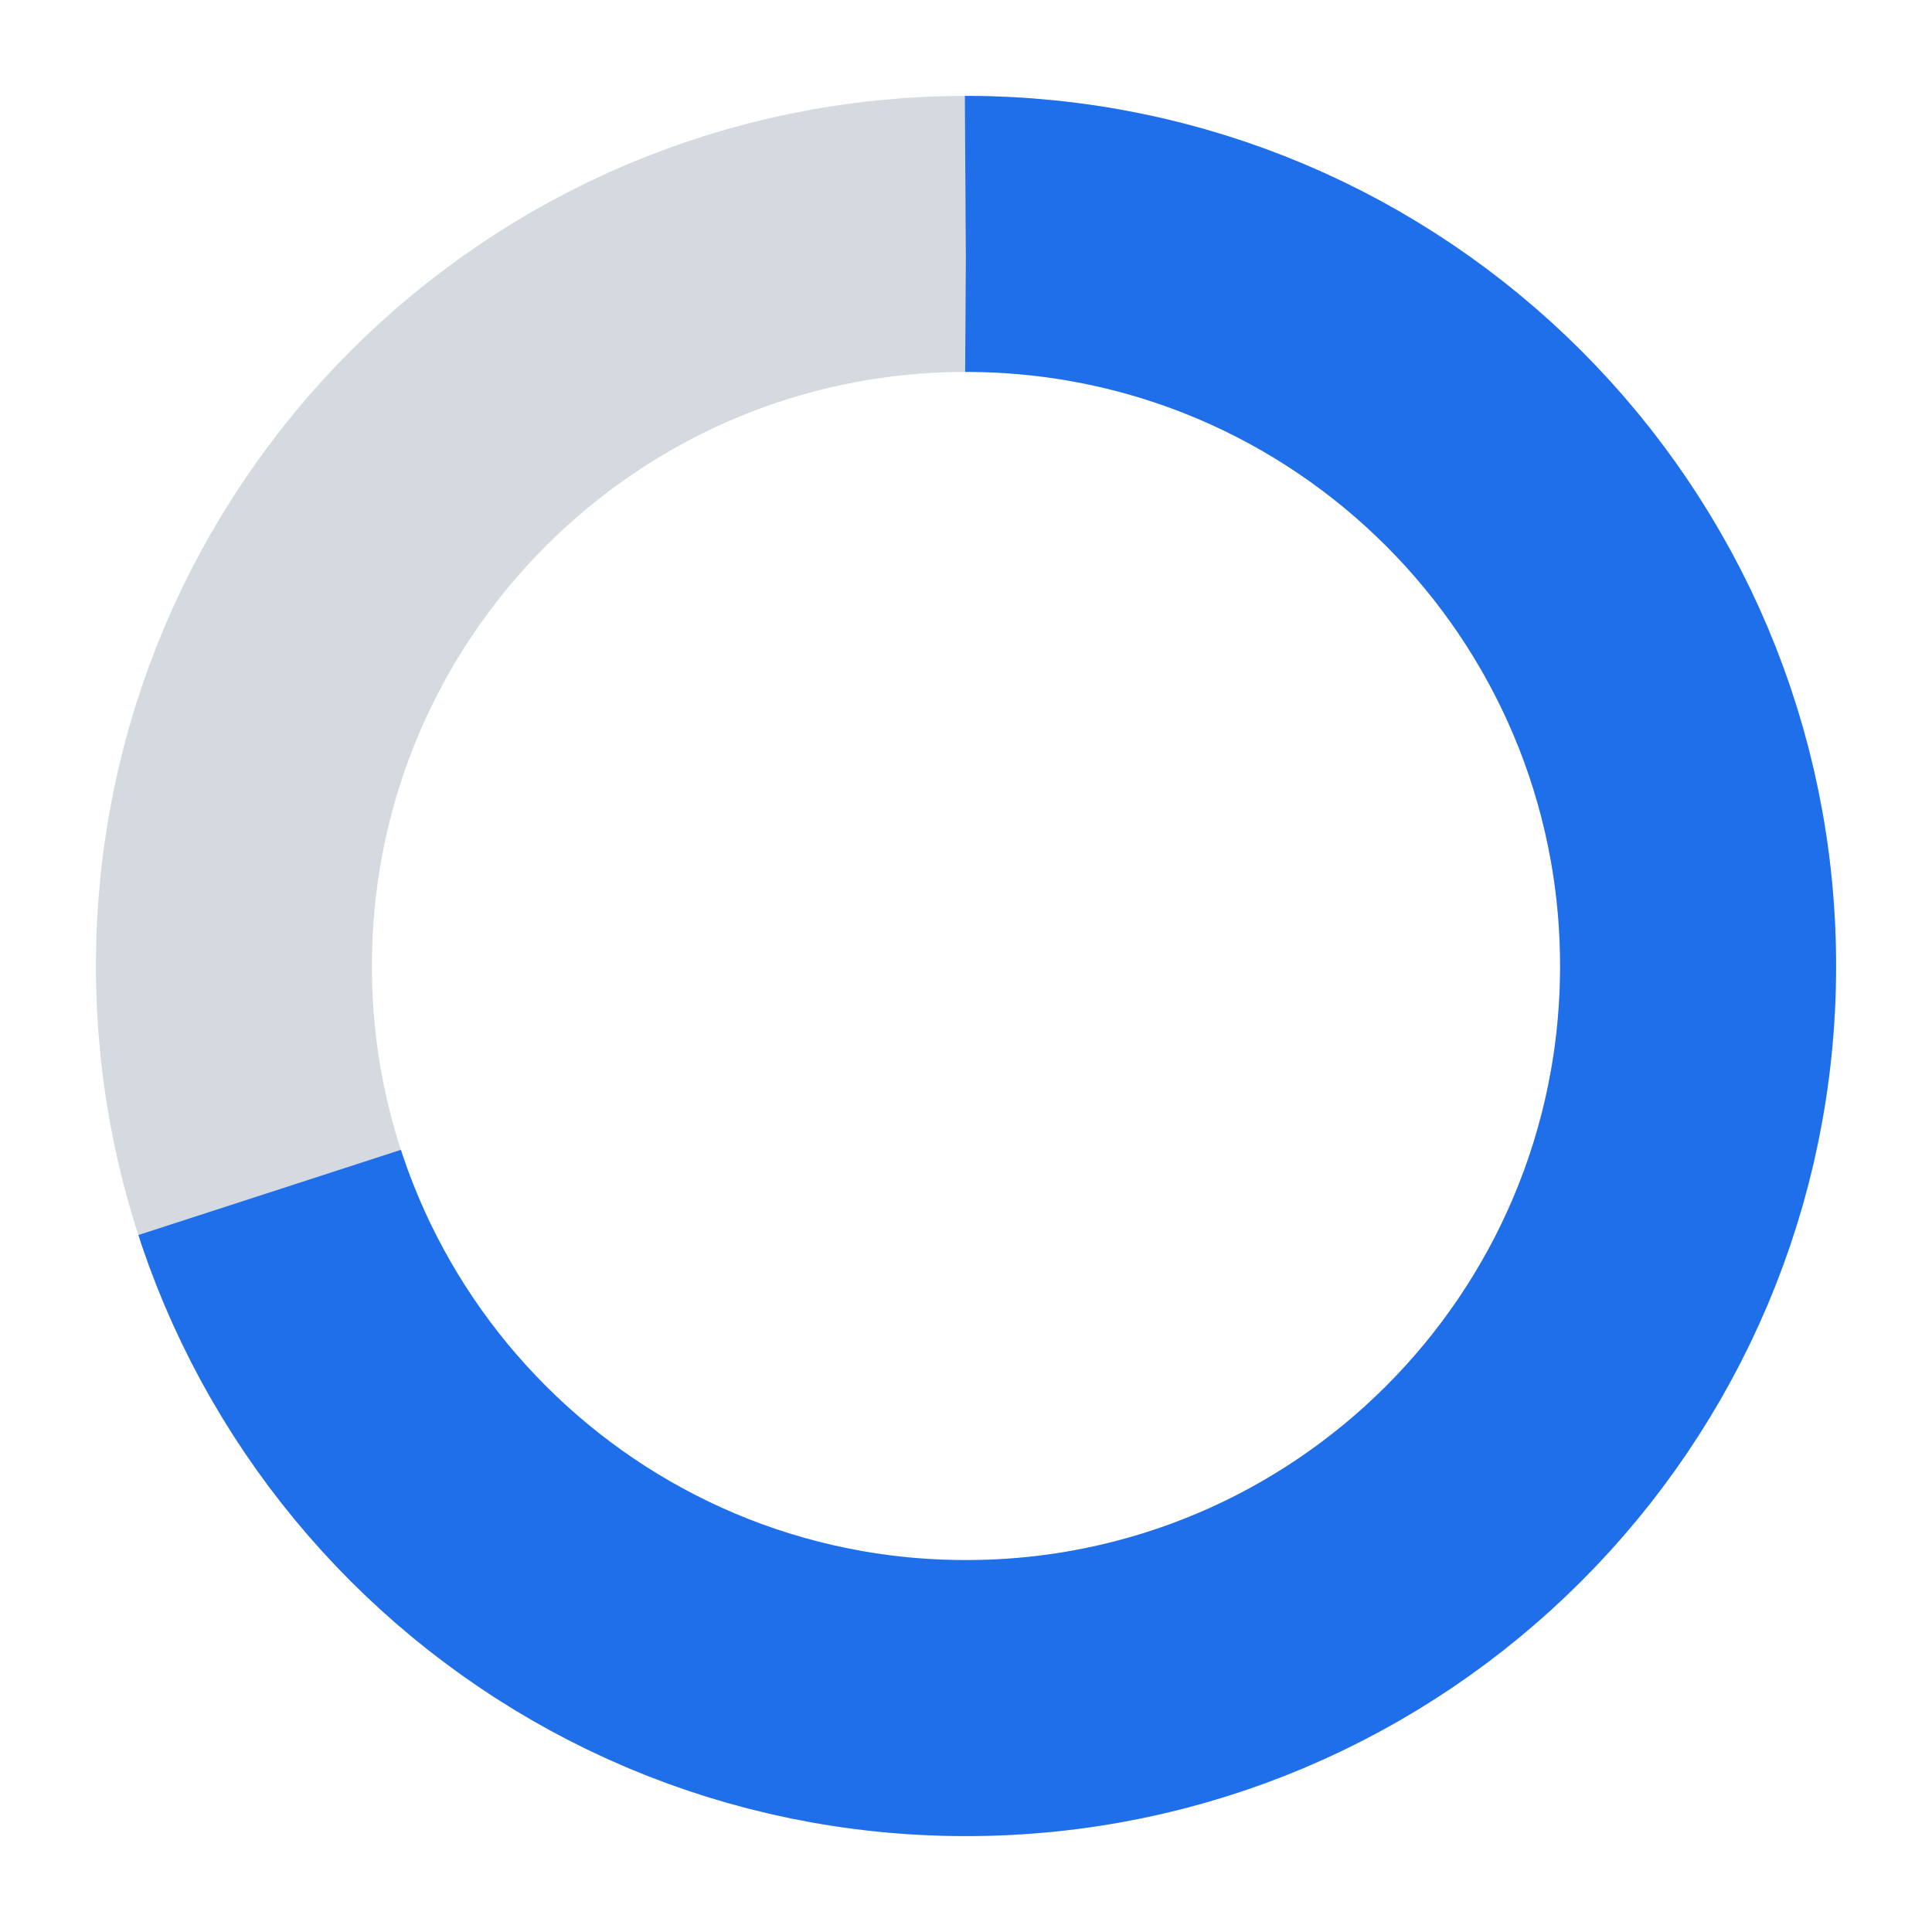
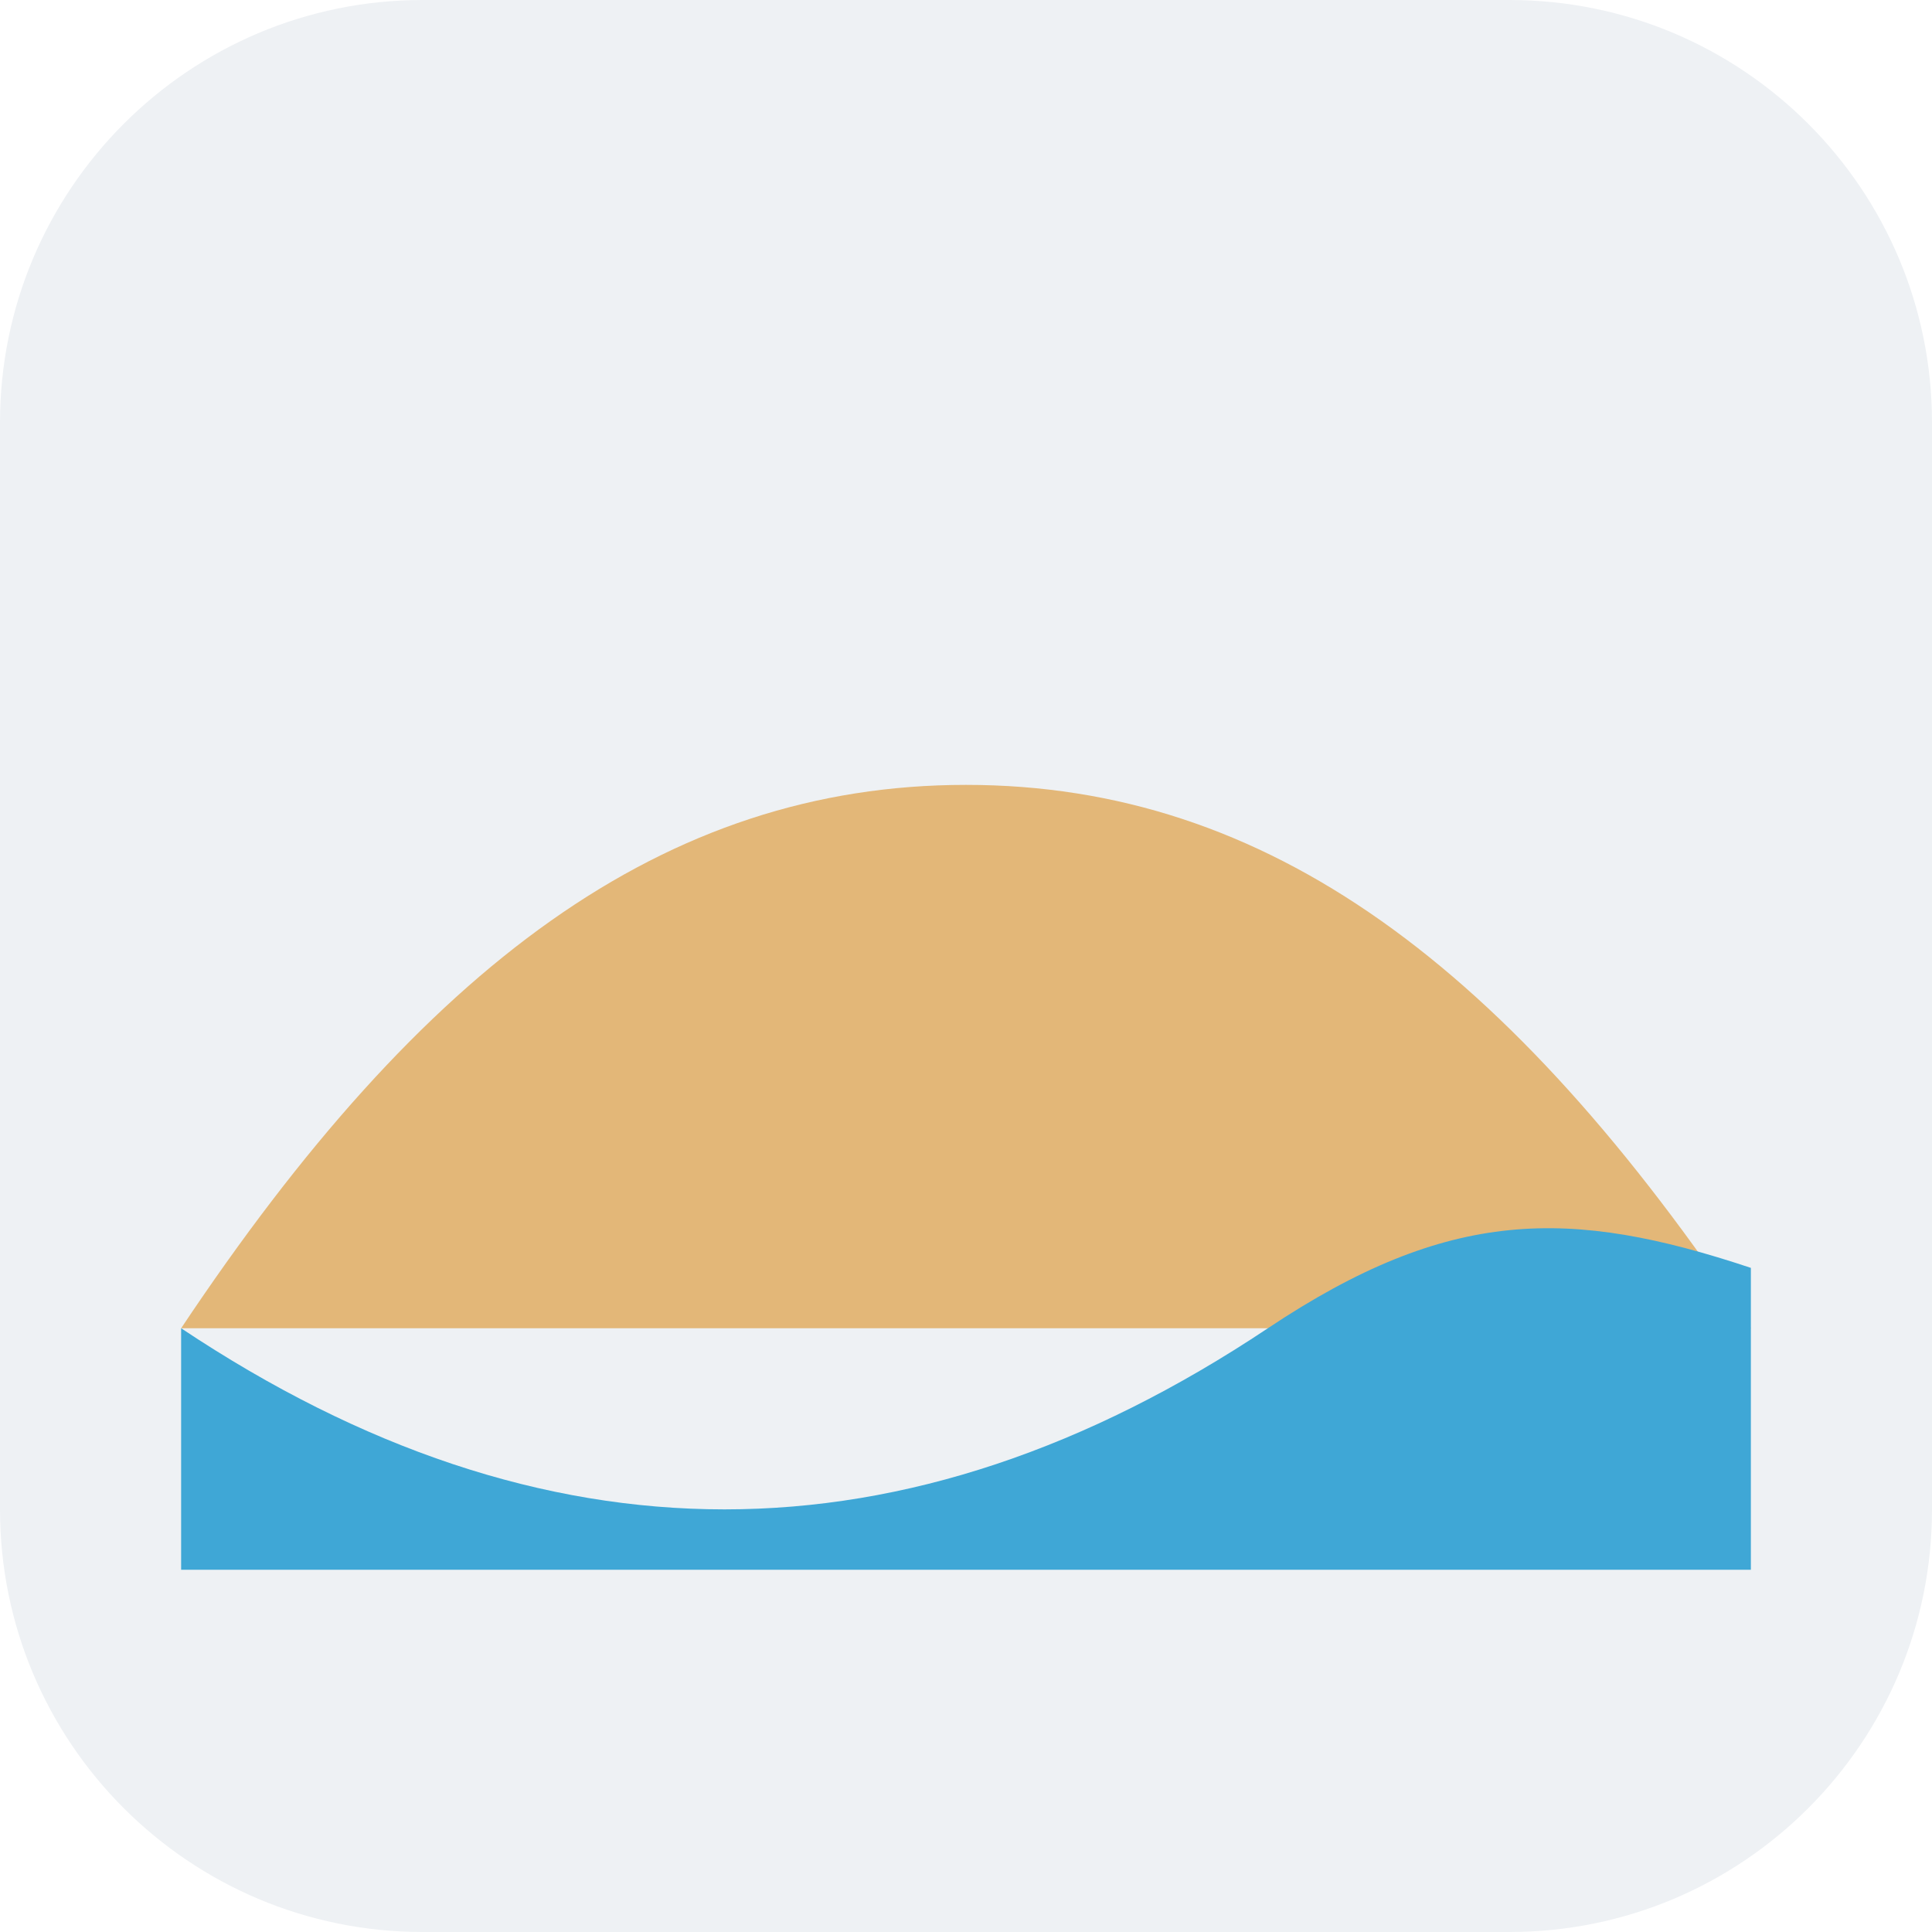
- <svg xmlns="http://www.w3.org/2000/svg" viewBox="0 0 42 42">
-   <circle cx="21" cy="21" r="15.915" fill="none" stroke="#d5dae1" stroke-width="6" />
-   <circle cx="21" cy="21" r="15.915" fill="none" stroke="#1f6feb" stroke-width="6" stroke-dasharray="70 30" stroke-dashoffset="25" />
+ <svg xmlns="http://www.w3.org/2000/svg" viewBox="0 0 32 32">
+   <rect width="32" height="32" rx="7" fill="#eef1f4" />
+   <path d="M3 22c4-6 8-9 13-9s9 3 13 9z" fill="#e3b778" />
+   <path d="M3 22c3 2 6 3 9 3s6-1 9-3 5-2 8-1v5H3z" fill="#3fa7d6" />
</svg>
